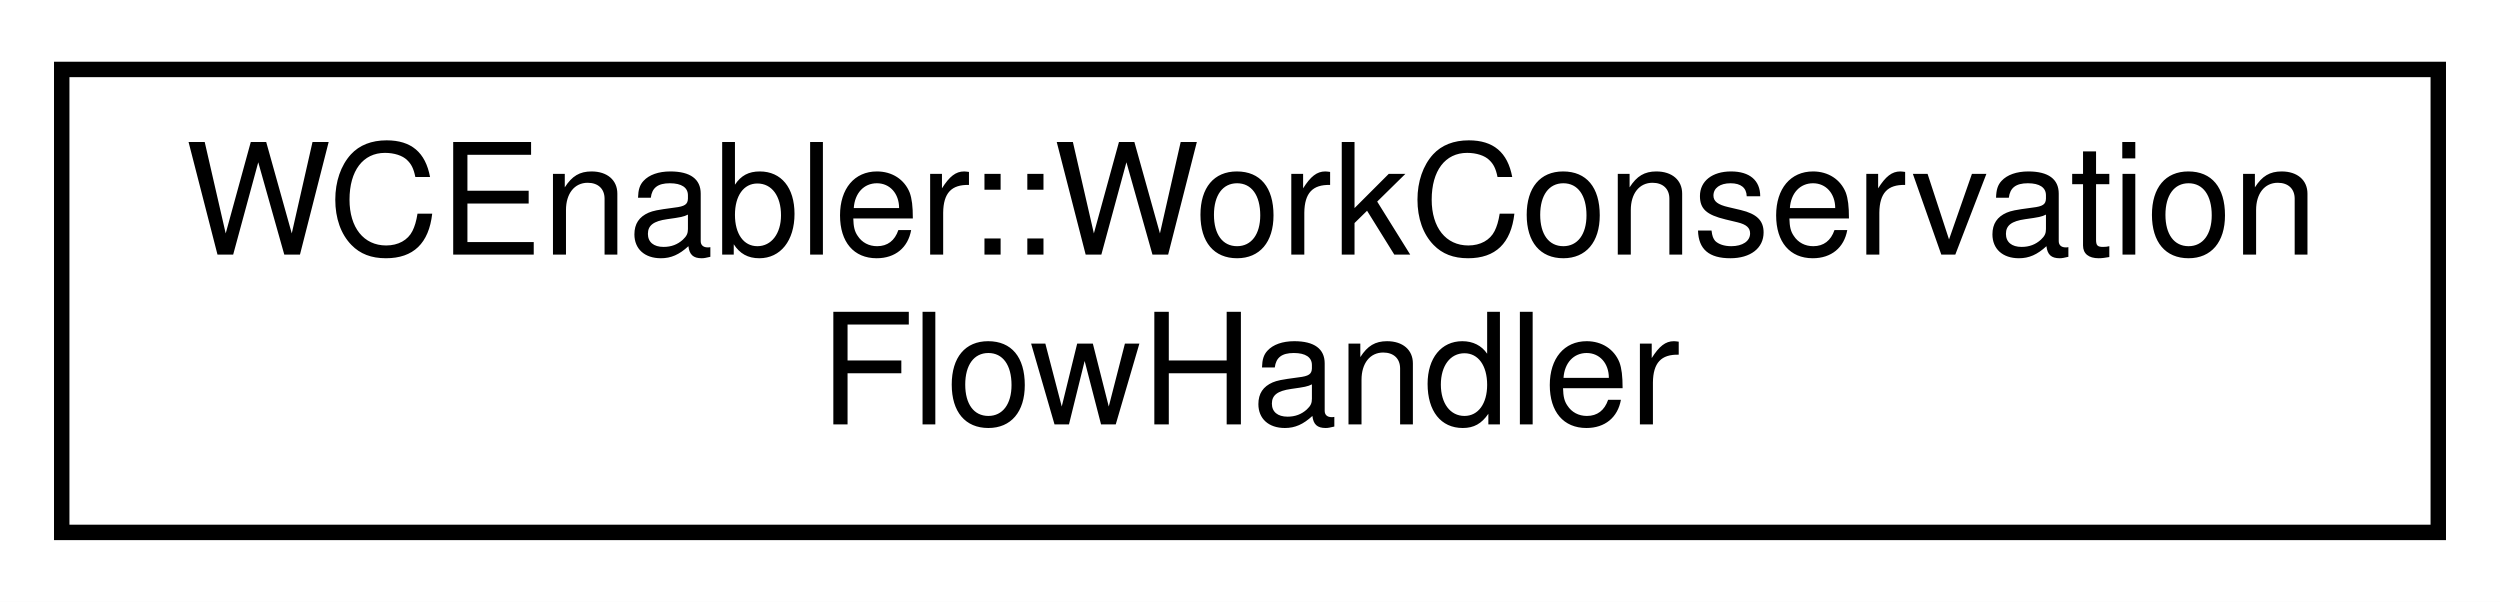
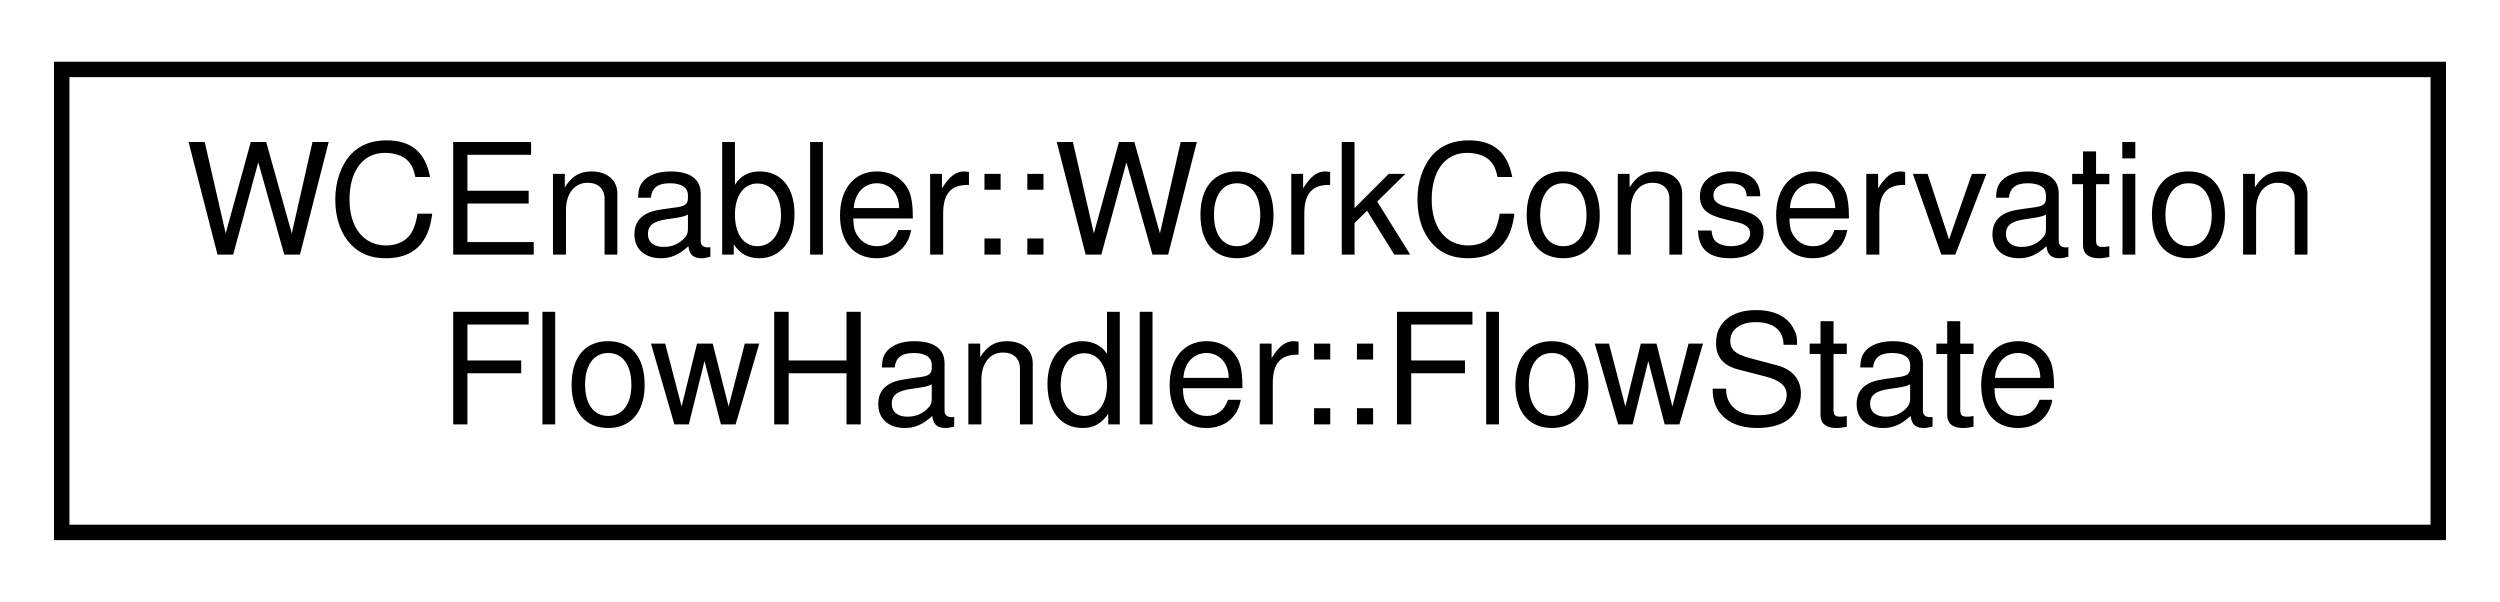
<svg xmlns="http://www.w3.org/2000/svg" xmlns:xlink="http://www.w3.org/1999/xlink" width="162pt" height="39pt" viewBox="0.00 0.00 162.00 39.00">
  <g id="graph0" class="graph" transform="scale(1 1) rotate(0) translate(4 35)">
    <polygon fill="white" stroke="none" points="-4,4 -4,-35 158,-35 158,4 -4,4" />
    <g id="node1" class="node">
      <g id="a_node1">
-         <a xlink:href="classWCEnabler_1_1WorkConservationFlowHandler.html" target="_top" xlink:title="The WorkConservationFlowHandler class handles the logic of the work conservation flow. ">
+         <a xlink:href="structWCEnabler_1_1WorkConservationFlowHandler_1_1FlowState.html" target="_top" xlink:title="The FlowState struct holds all of the states of the class. ">
          <polygon fill="white" stroke="black" points="0,-0.5 0,-30.5 154,-30.5 154,-0.5 0,-0.5" />
          <text text-anchor="start" x="8" y="-18.5" font-family="Helvetica,sans-Serif" font-size="10.00">WCEnabler::WorkConservation</text>
-           <text text-anchor="middle" x="77" y="-7.5" font-family="Helvetica,sans-Serif" font-size="10.00">FlowHandler</text>
+           <text text-anchor="middle" x="77" y="-7.5" font-family="Helvetica,sans-Serif" font-size="10.00">FlowHandler::FlowState</text>
        </a>
      </g>
    </g>
  </g>
</svg>
